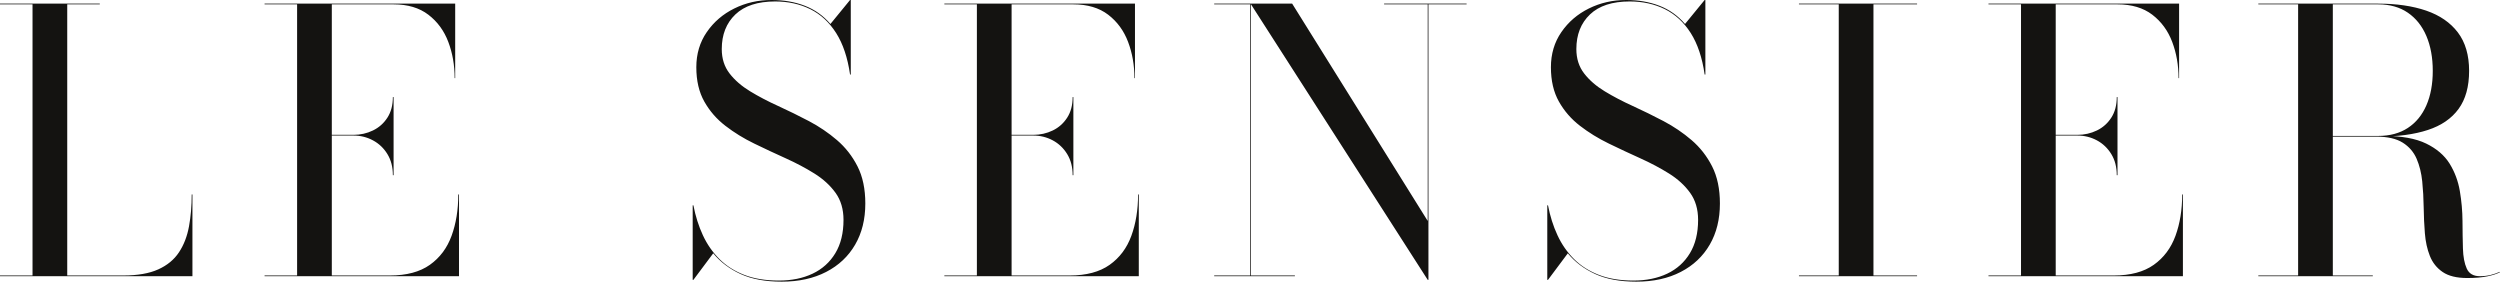
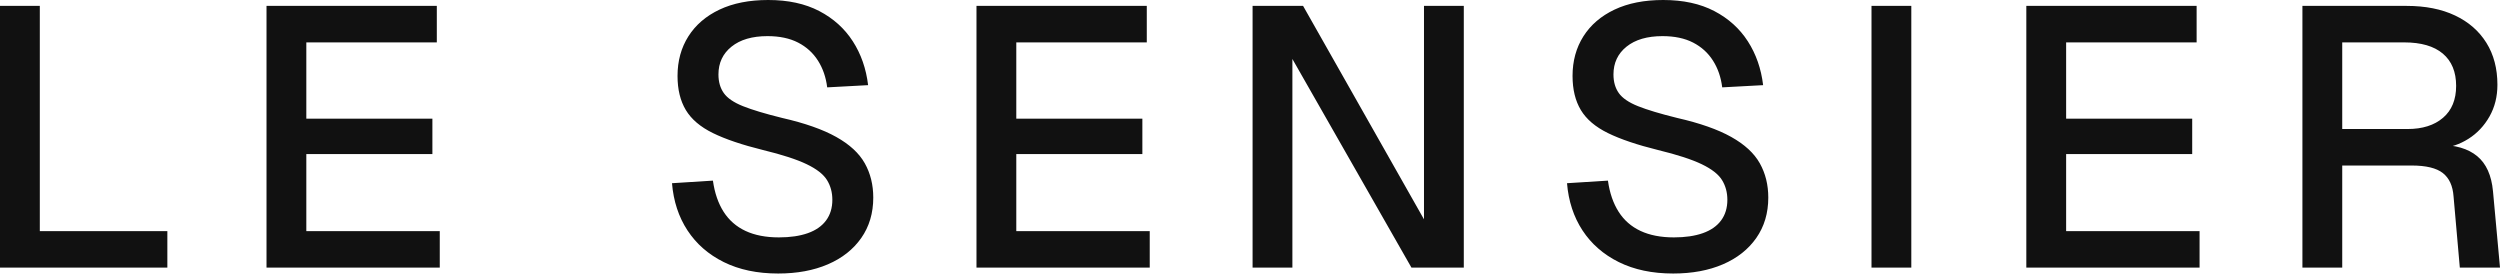
- <svg xmlns="http://www.w3.org/2000/svg" viewBox="1.85 -76.00 687.90 77.50" role="img" aria-label="Le Sensier">
-   <path fill="#141311" d="M54.80 0L1.85 0L1.85-0.20L10.80-0.20L10.80-74.80L1.85-74.80L1.85-75L29.30-75L29.30-74.80L20.35-74.80L20.35-0.20L35.80-0.20Q41.70-0.20 45.40-1.88Q49.10-3.55 51.10-6.58Q53.10-9.60 53.85-13.68Q54.60-17.75 54.60-22.50L54.60-22.50L54.80-22.50L54.80 0Z M128.15 0L74.65 0L74.65-0.20L83.60-0.20L83.60-74.80L74.65-74.80L74.65-75L127.10-75L127.10-54.50L126.95-54.50Q126.95-59.85 125.20-64.48Q123.45-69.10 119.72-71.95Q116-74.80 110.15-74.80L110.15-74.80L93.15-74.80L93.15-0.20L109.15-0.20Q116-0.20 120.13-3.13Q124.25-6.05 126.10-11.10Q127.95-16.15 127.95-22.50L127.95-22.50L128.15-22.50L128.15 0ZM110.15-27.80L109.95-27.80Q109.95-31.15 108.45-33.60Q106.95-36.05 104.47-37.38Q102-38.70 99.15-38.70L99.15-38.70L89.15-38.70L89.15-38.90L99.15-38.90Q102-38.90 104.47-40.10Q106.95-41.30 108.45-43.63Q109.95-45.95 109.95-49.30L109.95-49.30L110.15-49.30L110.15-27.80Z  M216.95 1.50L216.95 1.50Q210.20 1.50 205.63-0.60Q201.05-2.70 198.10-6.30L198.10-6.30L192.65 1L192.45 1L192.45-19.50L192.65-19.50Q193.50-15.05 195.25-11.28Q197-7.50 199.83-4.70Q202.65-1.90 206.68-0.35Q210.70 1.20 216.15 1.20L216.15 1.20Q221.45 1.20 225.45-0.70Q229.45-2.60 231.70-6.33Q233.95-10.05 233.95-15.50L233.95-15.50Q233.95-19.90 231.75-22.95Q229.55-26 225.95-28.25Q222.35-30.50 218.03-32.45Q213.70-34.40 209.38-36.50Q205.05-38.60 201.45-41.38Q197.85-44.15 195.65-48.05Q193.45-51.95 193.45-57.50L193.45-57.50Q193.45-63 196.33-67.17Q199.20-71.35 203.90-73.67Q208.60-76 214.15-76L214.15-76Q219.25-76 223.35-74.40Q227.45-72.80 230.35-69.40L230.35-69.40L235.75-76L235.95-76L235.95-55.50L235.75-55.50Q234.75-62.45 231.93-66.90Q229.10-71.35 224.80-73.48Q220.50-75.60 215.15-75.60L215.15-75.60Q207.95-75.60 204.20-72.03Q200.45-68.45 200.45-62.50L200.45-62.50Q200.45-58.55 202.60-55.78Q204.75-53 208.25-50.88Q211.75-48.75 215.98-46.83Q220.20-44.90 224.43-42.68Q228.65-40.45 232.15-37.45Q235.65-34.45 237.80-30.23Q239.95-26 239.95-20L239.95-20Q239.95-13.50 237.15-8.68Q234.35-3.85 229.18-1.18Q224 1.50 216.95 1.50Z M315.20 0L261.70 0L261.70-0.20L270.65-0.20L270.65-74.80L261.70-74.80L261.70-75L314.15-75L314.15-54.50L314-54.50Q314-59.85 312.25-64.48Q310.50-69.10 306.78-71.95Q303.05-74.80 297.20-74.80L297.20-74.80L280.20-74.80L280.20-0.20L296.20-0.20Q303.05-0.20 307.18-3.13Q311.30-6.05 313.15-11.10Q315-16.15 315-22.50L315-22.50L315.20-22.50L315.20 0ZM297.20-27.80L297-27.80Q297-31.15 295.50-33.60Q294-36.05 291.53-37.38Q289.05-38.70 286.20-38.70L286.20-38.70L276.20-38.70L276.20-38.90L286.20-38.90Q289.05-38.90 291.53-40.10Q294-41.30 295.50-43.63Q297-45.95 297-49.30L297-49.30L297.20-49.30L297.20-27.80Z M335.95-75L346.05-75L346.05-0.20L358.15-0.20L358.15 0L335.95 0L335.95-0.20L345.85-0.20L345.85-74.80L335.95-74.80L335.95-75ZM382.70-75L405.40-75L405.40-74.80L394.90-74.80L394.90 1L394.70 1L345.95-75L357.40-75L394.70-15.20L394.70-74.80L382.70-74.80L382.70-75Z M452.10 1.50L452.10 1.50Q445.35 1.50 440.78-0.60Q436.20-2.70 433.25-6.30L433.25-6.30L427.80 1L427.60 1L427.60-19.50L427.80-19.50Q428.65-15.05 430.40-11.28Q432.15-7.50 434.98-4.70Q437.80-1.90 441.83-0.35Q445.85 1.20 451.30 1.20L451.30 1.20Q456.60 1.20 460.60-0.70Q464.60-2.60 466.85-6.33Q469.10-10.05 469.10-15.50L469.10-15.50Q469.10-19.90 466.90-22.95Q464.70-26 461.10-28.25Q457.50-30.50 453.18-32.45Q448.85-34.40 444.53-36.50Q440.20-38.60 436.60-41.38Q433.00-44.15 430.80-48.05Q428.60-51.95 428.60-57.50L428.60-57.50Q428.60-63 431.48-67.17Q434.35-71.35 439.05-73.67Q443.75-76 449.30-76L449.30-76Q454.40-76 458.50-74.40Q462.60-72.80 465.50-69.40L465.50-69.40L470.90-76L471.10-76L471.10-55.50L470.90-55.50Q469.90-62.45 467.08-66.90Q464.25-71.35 459.95-73.48Q455.65-75.60 450.30-75.60L450.30-75.60Q443.10-75.60 439.35-72.03Q435.60-68.45 435.60-62.50L435.60-62.50Q435.60-58.55 437.75-55.78Q439.90-53 443.40-50.88Q446.90-48.75 451.13-46.83Q455.35-44.90 459.58-42.68Q463.80-40.45 467.30-37.45Q470.80-34.45 472.95-30.23Q475.10-26 475.10-20L475.10-20Q475.10-13.50 472.30-8.68Q469.50-3.85 464.33-1.18Q459.15 1.50 452.10 1.50Z M529.35 0L496.85 0L496.85-0.20L507.80-0.20L507.80-74.80L496.85-74.80L496.85-75L529.35-75L529.35-74.80L517.35-74.80L517.35-0.20L529.35-0.20L529.35 0Z M602.50 0L549.00 0L549.00-0.20L557.95-0.20L557.95-74.80L549.00-74.80L549.00-75L601.45-75L601.45-54.50L601.30-54.50Q601.30-59.85 599.55-64.48Q597.80-69.10 594.08-71.95Q590.35-74.80 584.50-74.80L584.50-74.80L567.50-74.80L567.50-0.20L583.50-0.20Q590.35-0.20 594.48-3.13Q598.60-6.05 600.45-11.10Q602.30-16.15 602.30-22.50L602.30-22.50L602.50-22.50L602.50 0ZM584.50-27.80L584.30-27.80Q584.30-31.15 582.80-33.60Q581.30-36.05 578.83-37.38Q576.35-38.70 573.50-38.70L573.50-38.70L563.50-38.70L563.50-38.90L573.50-38.90Q576.35-38.90 578.83-40.10Q581.30-41.30 582.80-43.63Q584.30-45.95 584.30-49.30L584.30-49.30L584.50-49.30L584.50-27.80Z M656.25-38.40L641.25-38.40L641.25-38.60L656.25-38.60Q661.05-38.60 664.40-40.80Q667.75-43 669.50-47.03Q671.25-51.05 671.25-56.50L671.25-56.50Q671.25-61.95 669.50-66.08Q667.75-70.20 664.40-72.50Q661.05-74.80 656.25-74.80L656.25-74.80L623.25-74.80L623.25-75L656.25-75Q663.80-75 669.43-73.08Q675.05-71.15 678.15-67.08Q681.25-63 681.25-56.50L681.25-56.50Q681.25-50 678.35-46.03Q675.45-42.05 669.88-40.23Q664.30-38.40 656.25-38.40L656.25-38.40ZM654.75 0L623.25 0L623.25-0.20L654.75-0.20L654.75 0ZM643.75-0.10L634.20-0.10L634.20-74.90L643.75-74.90L643.75-0.10ZM680.75 0.50L680.75 0.50Q676.40 0.50 673.98-1.15Q671.55-2.80 670.45-5.58Q669.35-8.35 669.08-11.80Q668.80-15.25 668.75-18.95Q668.70-22.65 668.35-26.10Q668.00-29.55 666.80-32.33Q665.60-35.10 662.98-36.75Q660.35-38.40 655.75-38.40L655.75-38.40L641.25-38.40L641.25-38.60L657.75-38.60Q665.10-38.60 669.43-36.50Q673.75-34.40 675.88-30.98Q678.00-27.55 678.70-23.43Q679.40-19.30 679.43-15.18Q679.45-11.05 679.55-7.63Q679.65-4.20 680.60-2.10Q681.55 0 684.20 0L684.20 0Q685.80 0 687.20-0.35Q688.60-0.70 689.65-1.20L689.65-1.20L689.75-1.10Q688.55-0.45 686.30 0.03Q684.05 0.50 680.75 0.50Z" />
+ <svg xmlns="http://www.w3.org/2000/svg" viewBox="8.60 -72.60 678.20 74.20" fill="#111111" role="img" aria-label="Le Sensier">
+   <path d="M54 0L8.60 0L8.60-71L19.40-71L19.40-4L13.70-9.90L54-9.90L54 0Z M127.90 0L80.90 0L80.90-71L127.10-71L127.10-61.10L91.70-61.10L91.70-40.40L125.90-40.40L125.90-30.80L91.70-30.80L91.70-9.90L127.90-9.90L127.90 0Z M219.70 1.60L219.70 1.60Q211.20 1.60 204.95-1.50Q198.70-4.60 195.10-10.10Q191.50-15.60 190.90-22.90L190.90-22.90L202-23.60Q202.70-18.60 204.90-15.15Q207.10-11.70 210.85-9.95Q214.60-8.20 219.90-8.20L219.90-8.20Q224.50-8.20 227.75-9.35Q231-10.50 232.70-12.80Q234.40-15.10 234.40-18.40L234.40-18.40Q234.40-21.40 232.95-23.75Q231.50-26.10 227.45-28.05Q223.40-30 215.60-31.90L215.60-31.90Q207.10-34 202-36.50Q196.90-39 194.65-42.75Q192.40-46.50 192.40-52L192.40-52Q192.40-58.10 195.35-62.75Q198.30-67.40 203.80-70Q209.30-72.60 217-72.60L217-72.60Q225.10-72.60 230.85-69.60Q236.60-66.60 239.95-61.40Q243.30-56.20 244.10-49.50L244.10-49.50L233-48.90Q232.50-53 230.50-56.15Q228.50-59.30 225.10-61.05Q221.70-62.80 216.80-62.80L216.80-62.80Q210.60-62.80 207.05-59.95Q203.50-57.10 203.50-52.40L203.50-52.40Q203.50-49.40 204.95-47.35Q206.40-45.30 210.15-43.80Q213.90-42.30 220.80-40.60L220.80-40.60Q230-38.50 235.45-35.45Q240.90-32.40 243.20-28.30Q245.50-24.20 245.50-19L245.50-19Q245.50-12.70 242.25-8.05Q239-3.40 233.20-0.90Q227.40 1.60 219.70 1.60Z M320.50 0L273.50 0L273.50-71L319.70-71L319.70-61.10L284.30-61.10L284.30-40.40L318.50-40.40L318.50-30.80L284.30-30.80L284.30-9.90L320.50-9.90L320.50 0Z M359.20 0L348.40 0L348.40-71L362.10-71L394.90-13.10L394.90-71L405.70-71L405.70 0L391.50 0L359.20-56.60L359.20 0Z M462.50 1.60L462.50 1.60Q454.00 1.60 447.75-1.50Q441.50-4.60 437.90-10.10Q434.30-15.60 433.70-22.90L433.70-22.90L444.80-23.60Q445.50-18.60 447.70-15.15Q449.90-11.70 453.65-9.95Q457.40-8.20 462.70-8.20L462.70-8.20Q467.30-8.20 470.55-9.35Q473.80-10.50 475.50-12.80Q477.20-15.10 477.20-18.40L477.20-18.40Q477.20-21.40 475.75-23.75Q474.30-26.10 470.25-28.05Q466.20-30 458.40-31.90L458.40-31.90Q449.90-34 444.80-36.50Q439.70-39 437.45-42.75Q435.20-46.50 435.20-52L435.20-52Q435.20-58.10 438.15-62.75Q441.10-67.40 446.60-70Q452.10-72.60 459.80-72.60L459.80-72.60Q467.90-72.60 473.65-69.60Q479.40-66.60 482.75-61.40Q486.10-56.20 486.90-49.50L486.90-49.50L475.80-48.90Q475.30-53 473.30-56.15Q471.30-59.30 467.90-61.05Q464.50-62.80 459.60-62.80L459.60-62.80Q453.40-62.80 449.85-59.95Q446.30-57.10 446.30-52.40L446.30-52.40Q446.30-49.40 447.75-47.35Q449.20-45.30 452.95-43.80Q456.70-42.30 463.60-40.60L463.60-40.60Q472.80-38.50 478.25-35.45Q483.70-32.40 486.00-28.30Q488.30-24.20 488.30-19L488.30-19Q488.30-12.70 485.05-8.05Q481.80-3.40 476.00-0.90Q470.20 1.60 462.50 1.60Z M527.10 0L516.30 0L516.30-71L527.10-71L527.10 0Z M605.30 0L558.30 0L558.30-71L604.50-71L604.50-61.10L569.10-61.10L569.10-40.40L603.30-40.40L603.30-30.80L569.10-30.80L569.10-9.90L605.30-9.90L605.30 0Z M644.00 0L633.20 0L633.20-71L661.50-71Q669.10-71 674.60-68.40Q680.10-65.80 683.10-61Q686.10-56.20 686.10-49.60L686.10-49.60Q686.10-44.80 683.95-41Q681.80-37.20 678.25-34.95Q674.70-32.70 670.70-32.40L670.70-32.40L670.20-33.30Q676.90-33.30 680.60-30.25Q684.30-27.20 684.90-20.70L684.90-20.70L686.80 0L675.90 0L674.20-19.30Q673.90-23.60 671.30-25.65Q668.70-27.70 662.80-27.70L662.80-27.70L644.00-27.70L644.00 0ZM644.00-61.10L644.00-37.60L661.70-37.60Q667.80-37.60 671.35-40.65Q674.90-43.70 674.90-49.30L674.90-49.30Q674.90-55 671.30-58.05Q667.70-61.10 660.80-61.10L660.80-61.10L644.00-61.10Z" />
</svg>
